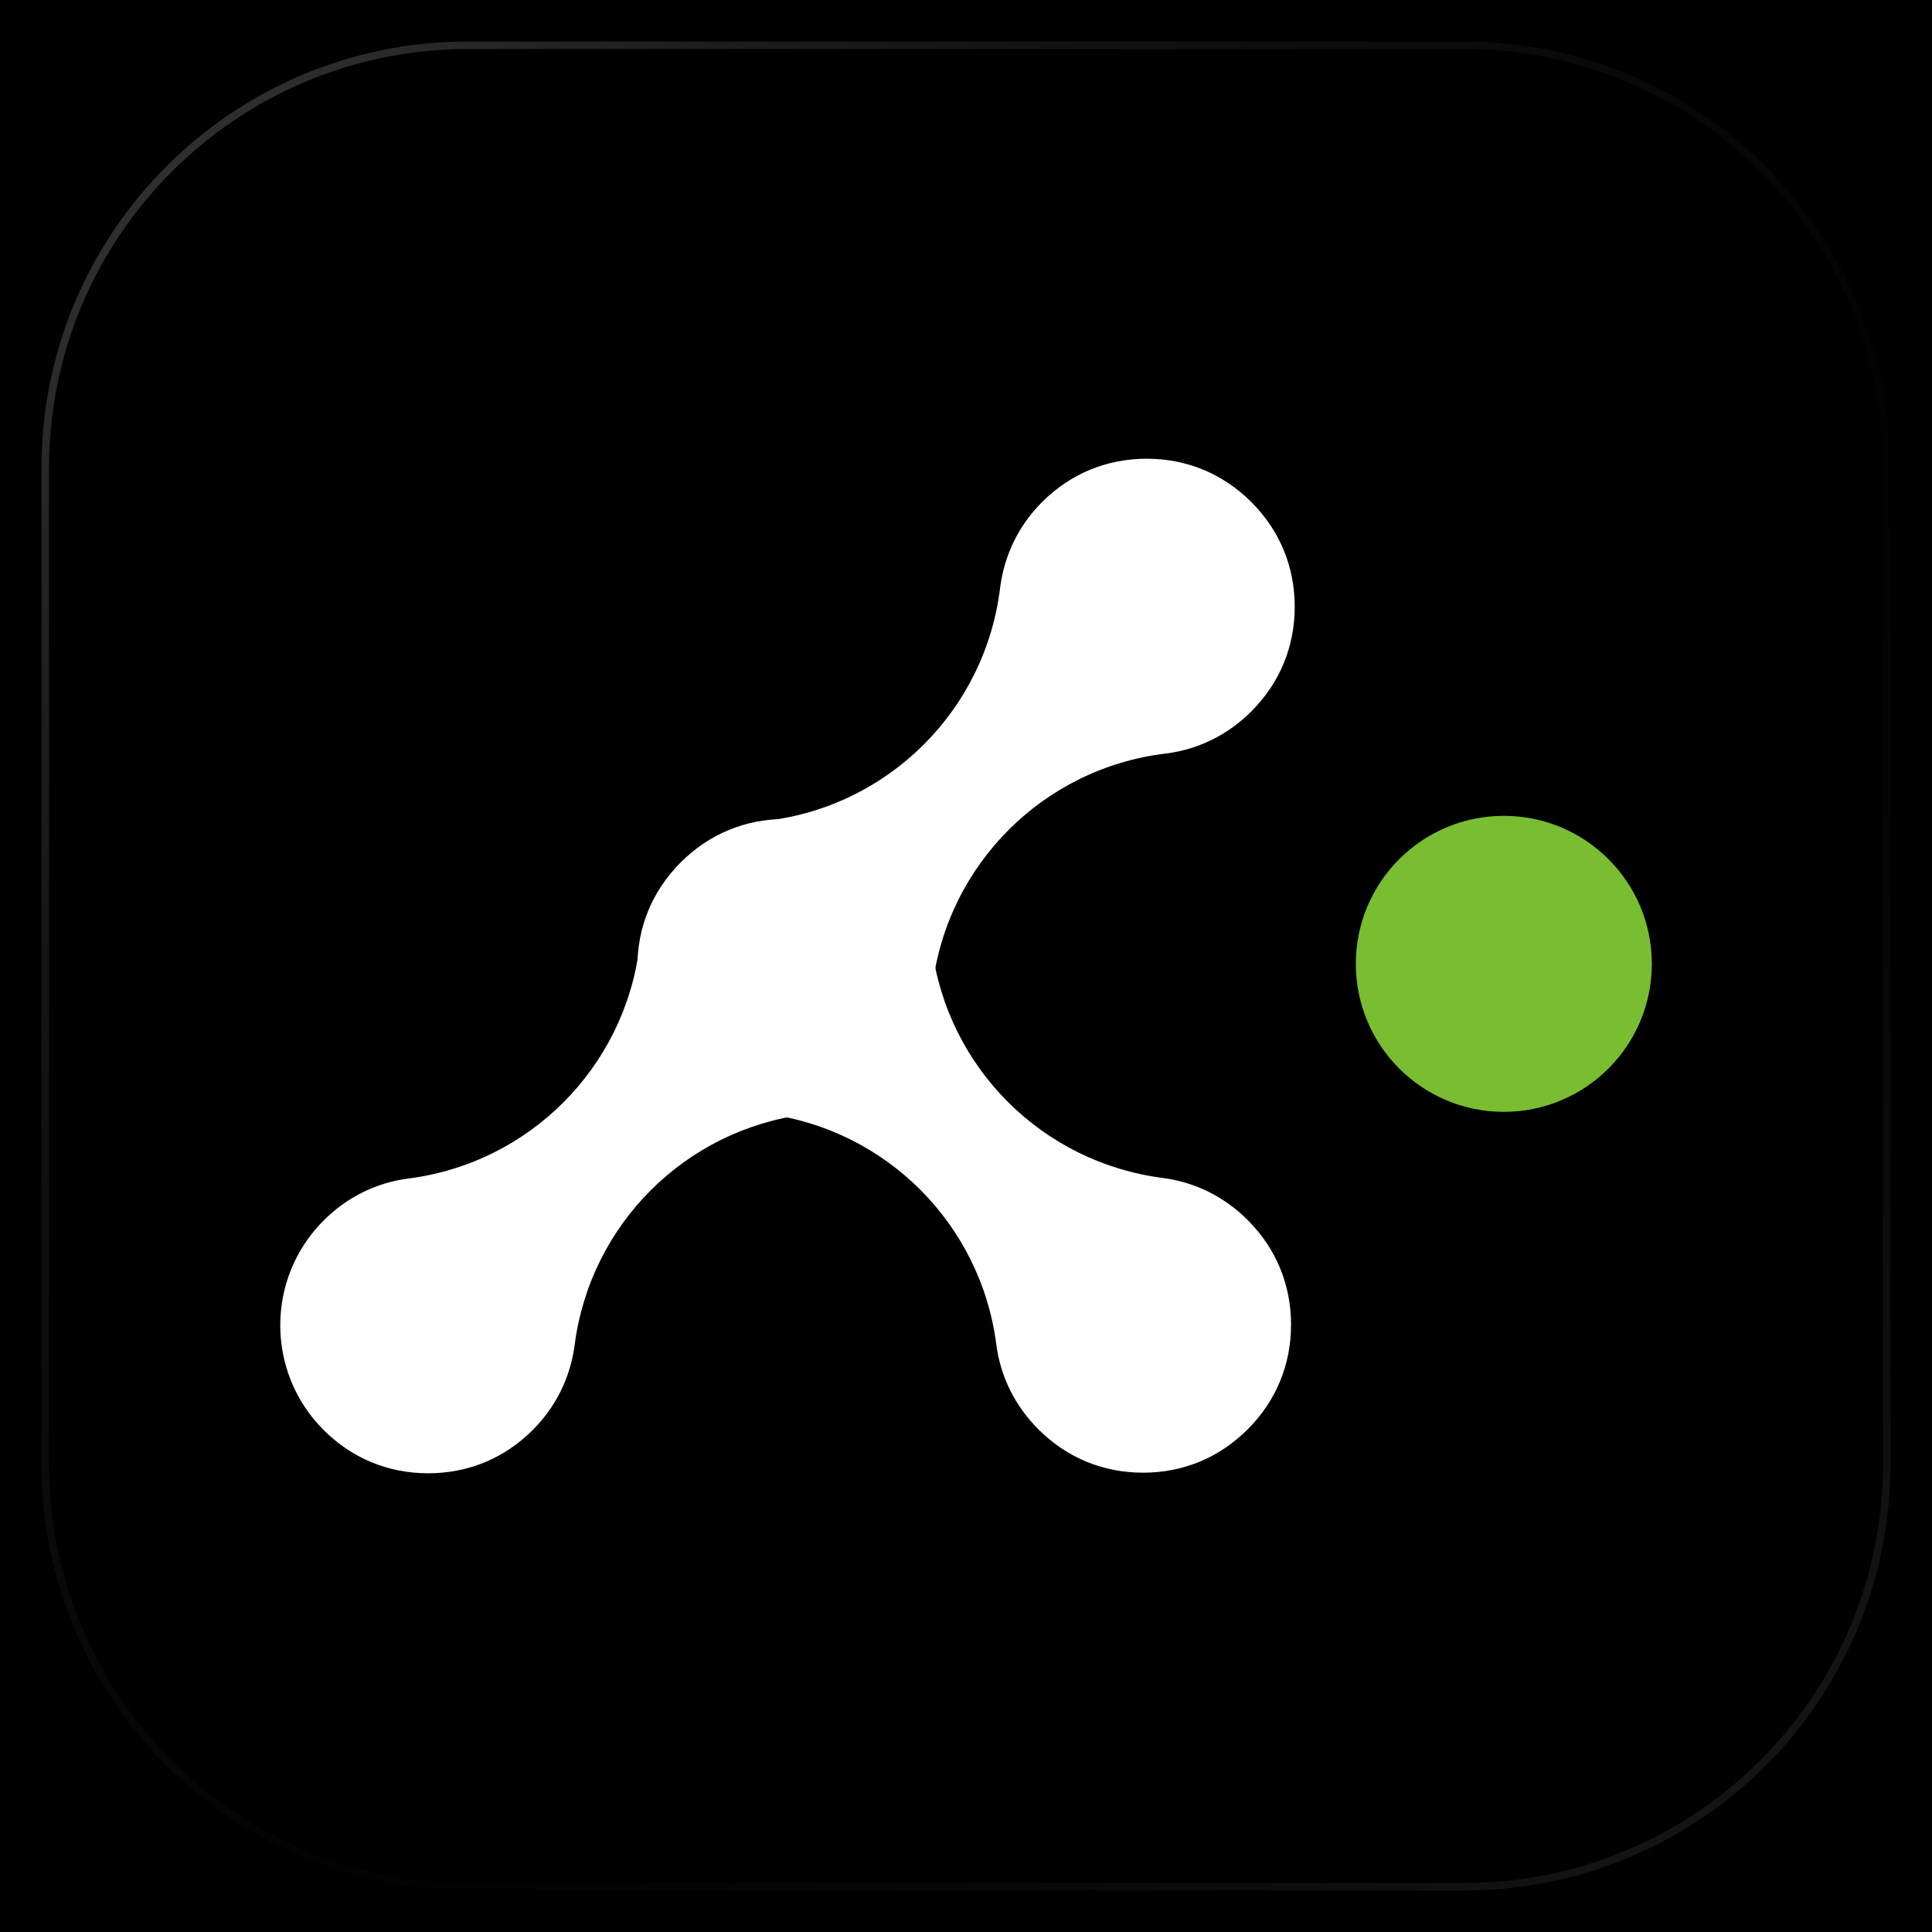
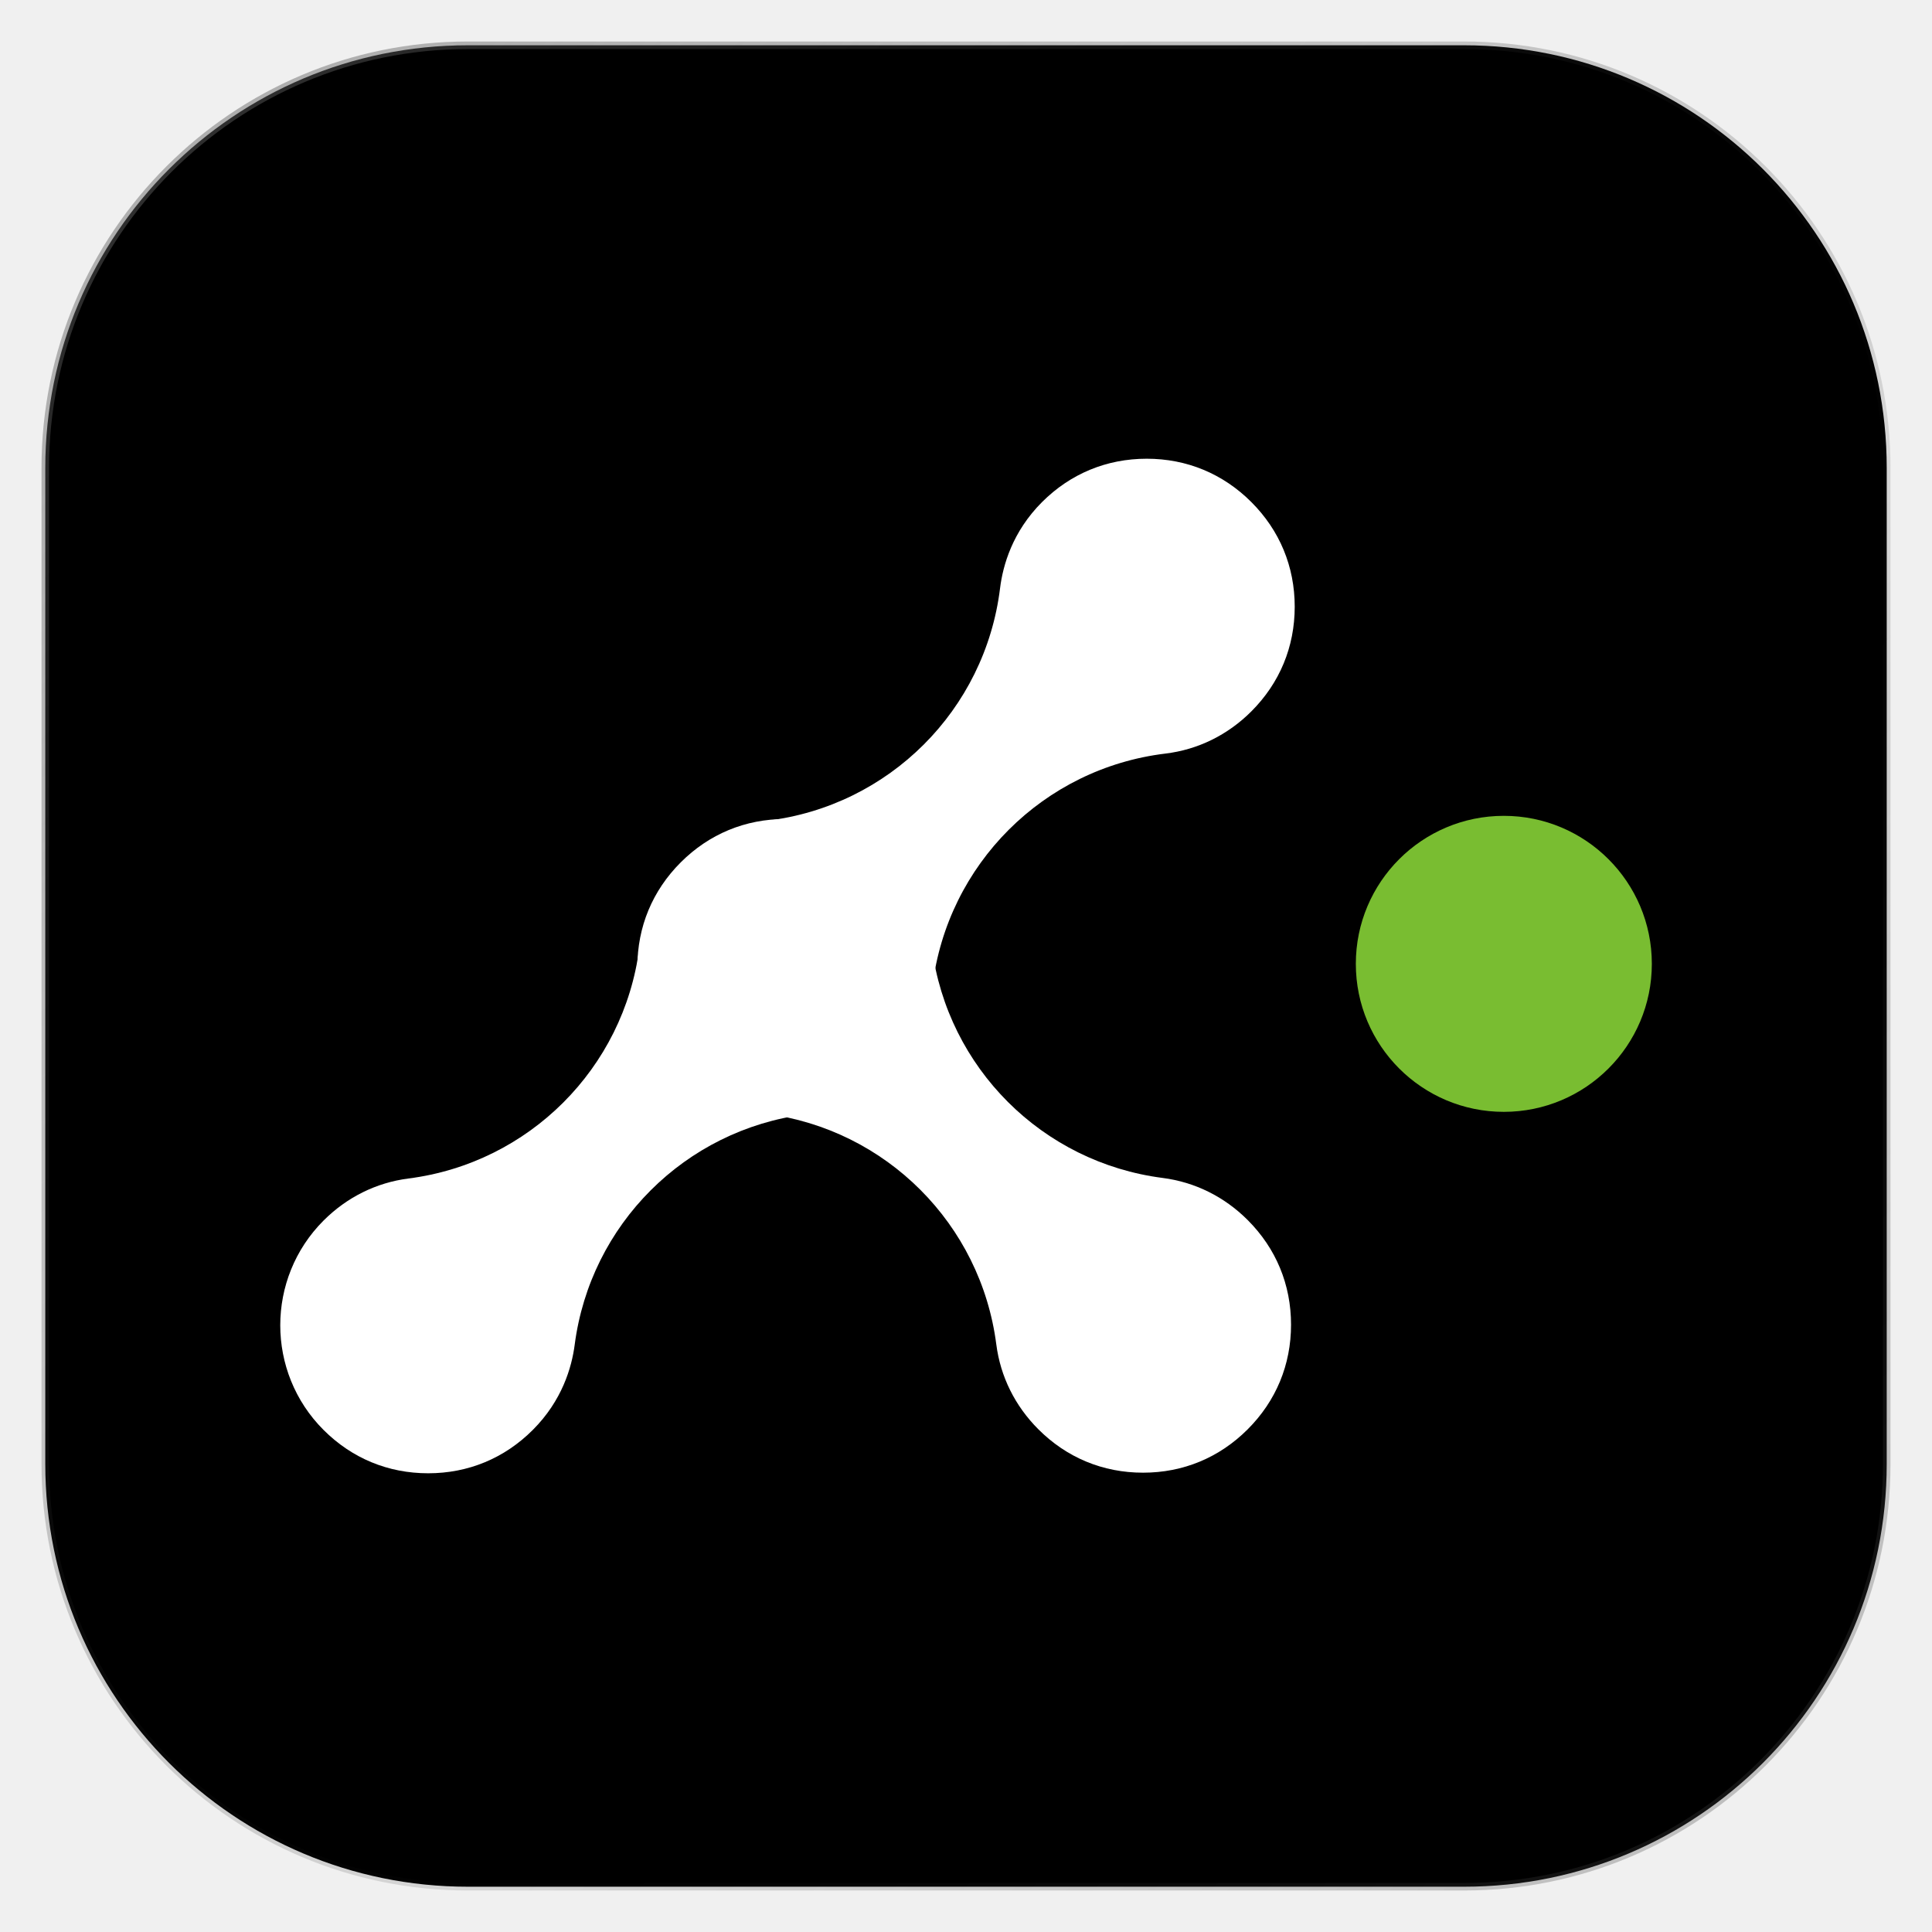
<svg xmlns="http://www.w3.org/2000/svg" viewBox="0 0 1024 1024" role="img" aria-labelledby="title">
  <defs>
    <linearGradient id="edgeHighlight" x1="0" y1="0" x2="1" y2="1">
      <stop offset="0" stop-color="#6e6e6e" stop-opacity=".52" />
      <stop offset=".28" stop-color="#3d3d3d" stop-opacity=".28" />
      <stop offset=".62" stop-color="#111" stop-opacity=".12" />
      <stop offset="1" stop-color="#505050" stop-opacity=".32" />
    </linearGradient>
  </defs>
-   <rect width="1024" height="1024" fill="#000" />
  <rect x="24" y="24" width="976" height="976" rx="224" fill="#000" stroke="url(#edgeHighlight)" stroke-width="4" />
  <g transform="translate(148.493 243.133) scale(2.24)">
    <path fill="#fff" d="M204.17,239.92c-9.49,0-18.05-3.55-24.76-10.26-5.54-5.54-8.98-12.48-9.96-20.09-3.67-28.49-26.09-50.91-54.58-54.58-7.6-.98-14.55-4.42-20.09-9.96-6.71-6.71-10.26-15.27-10.26-24.76s3.55-18.05,10.26-24.76c6.71-6.71,15.27-10.26,24.76-10.26s18.05,3.55,24.76,10.26c6.93,6.93,9.21,14.78,9.91,20.15,3.7,28.47,26.13,50.86,54.61,54.52,7.61.98,14.57,4.42,20.11,9.96,6.71,6.71,10.26,15.27,10.26,24.76s-3.55,18.05-10.26,24.76c-6.71,6.71-15.27,10.26-24.76,10.26Z" />
    <path fill="#fff" d="M35.02,240.06c-9.49,0-18.05-3.55-24.76-10.26-13.65-13.65-13.65-35.87,0-49.53,5.54-5.54,12.5-8.99,20.11-9.96,28.48-3.65,50.91-26.05,54.61-54.52.7-5.37,2.98-13.22,9.91-20.15,5.6-5.6,12.64-9.06,20.35-9.99,28.83-3.49,51.56-26.19,55.1-55.01.67-5.43,2.93-13.38,9.94-20.39C186.99,3.55,195.55,0,205.04,0s18.05,3.55,24.76,10.26c6.71,6.71,10.26,15.27,10.26,24.76s-3.55,18.05-10.26,24.76c-5.6,5.6-12.64,9.06-20.35,9.99-28.83,3.49-51.56,26.19-55.1,55.01-.67,5.43-2.93,13.38-9.94,20.39-5.54,5.54-12.5,8.99-20.11,9.96-28.48,3.65-50.91,26.05-54.61,54.52-.7,5.37-2.98,13.22-9.91,20.15-6.71,6.71-15.27,10.26-24.76,10.26Z" />
    <circle cx="289.54" cy="119.52" r="35.02" fill="#79bd31" />
  </g>
</svg>
